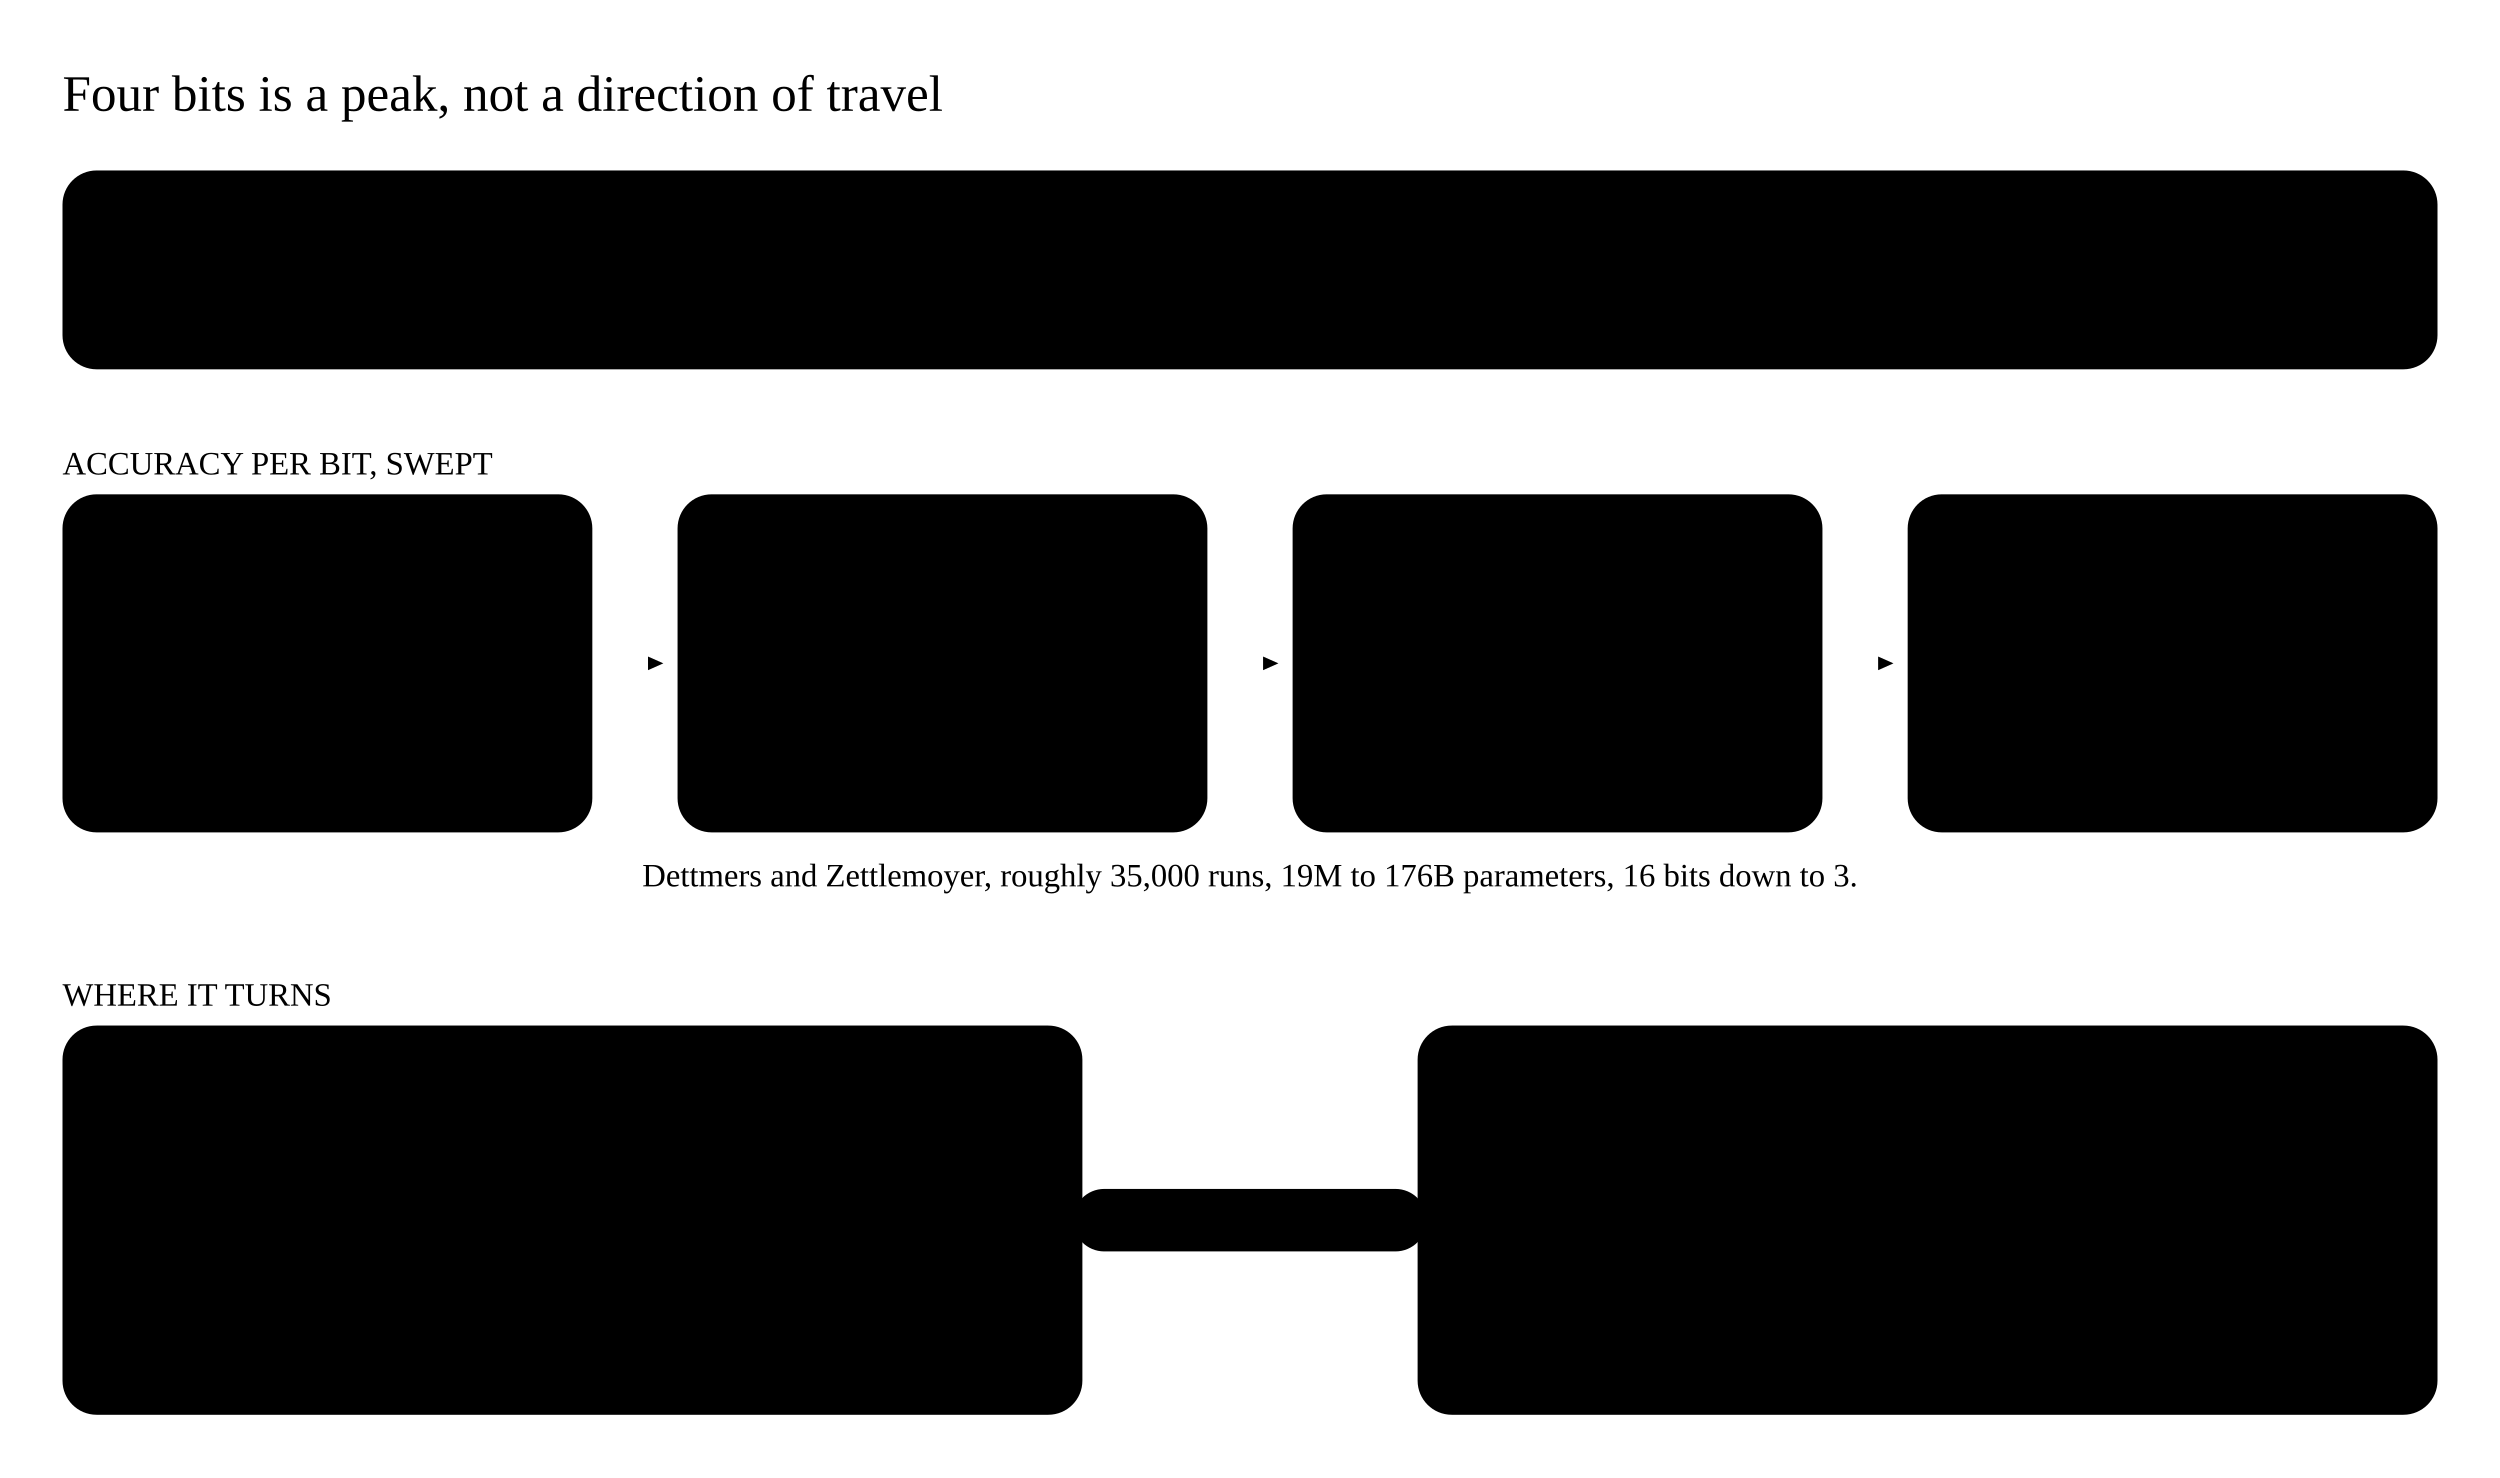
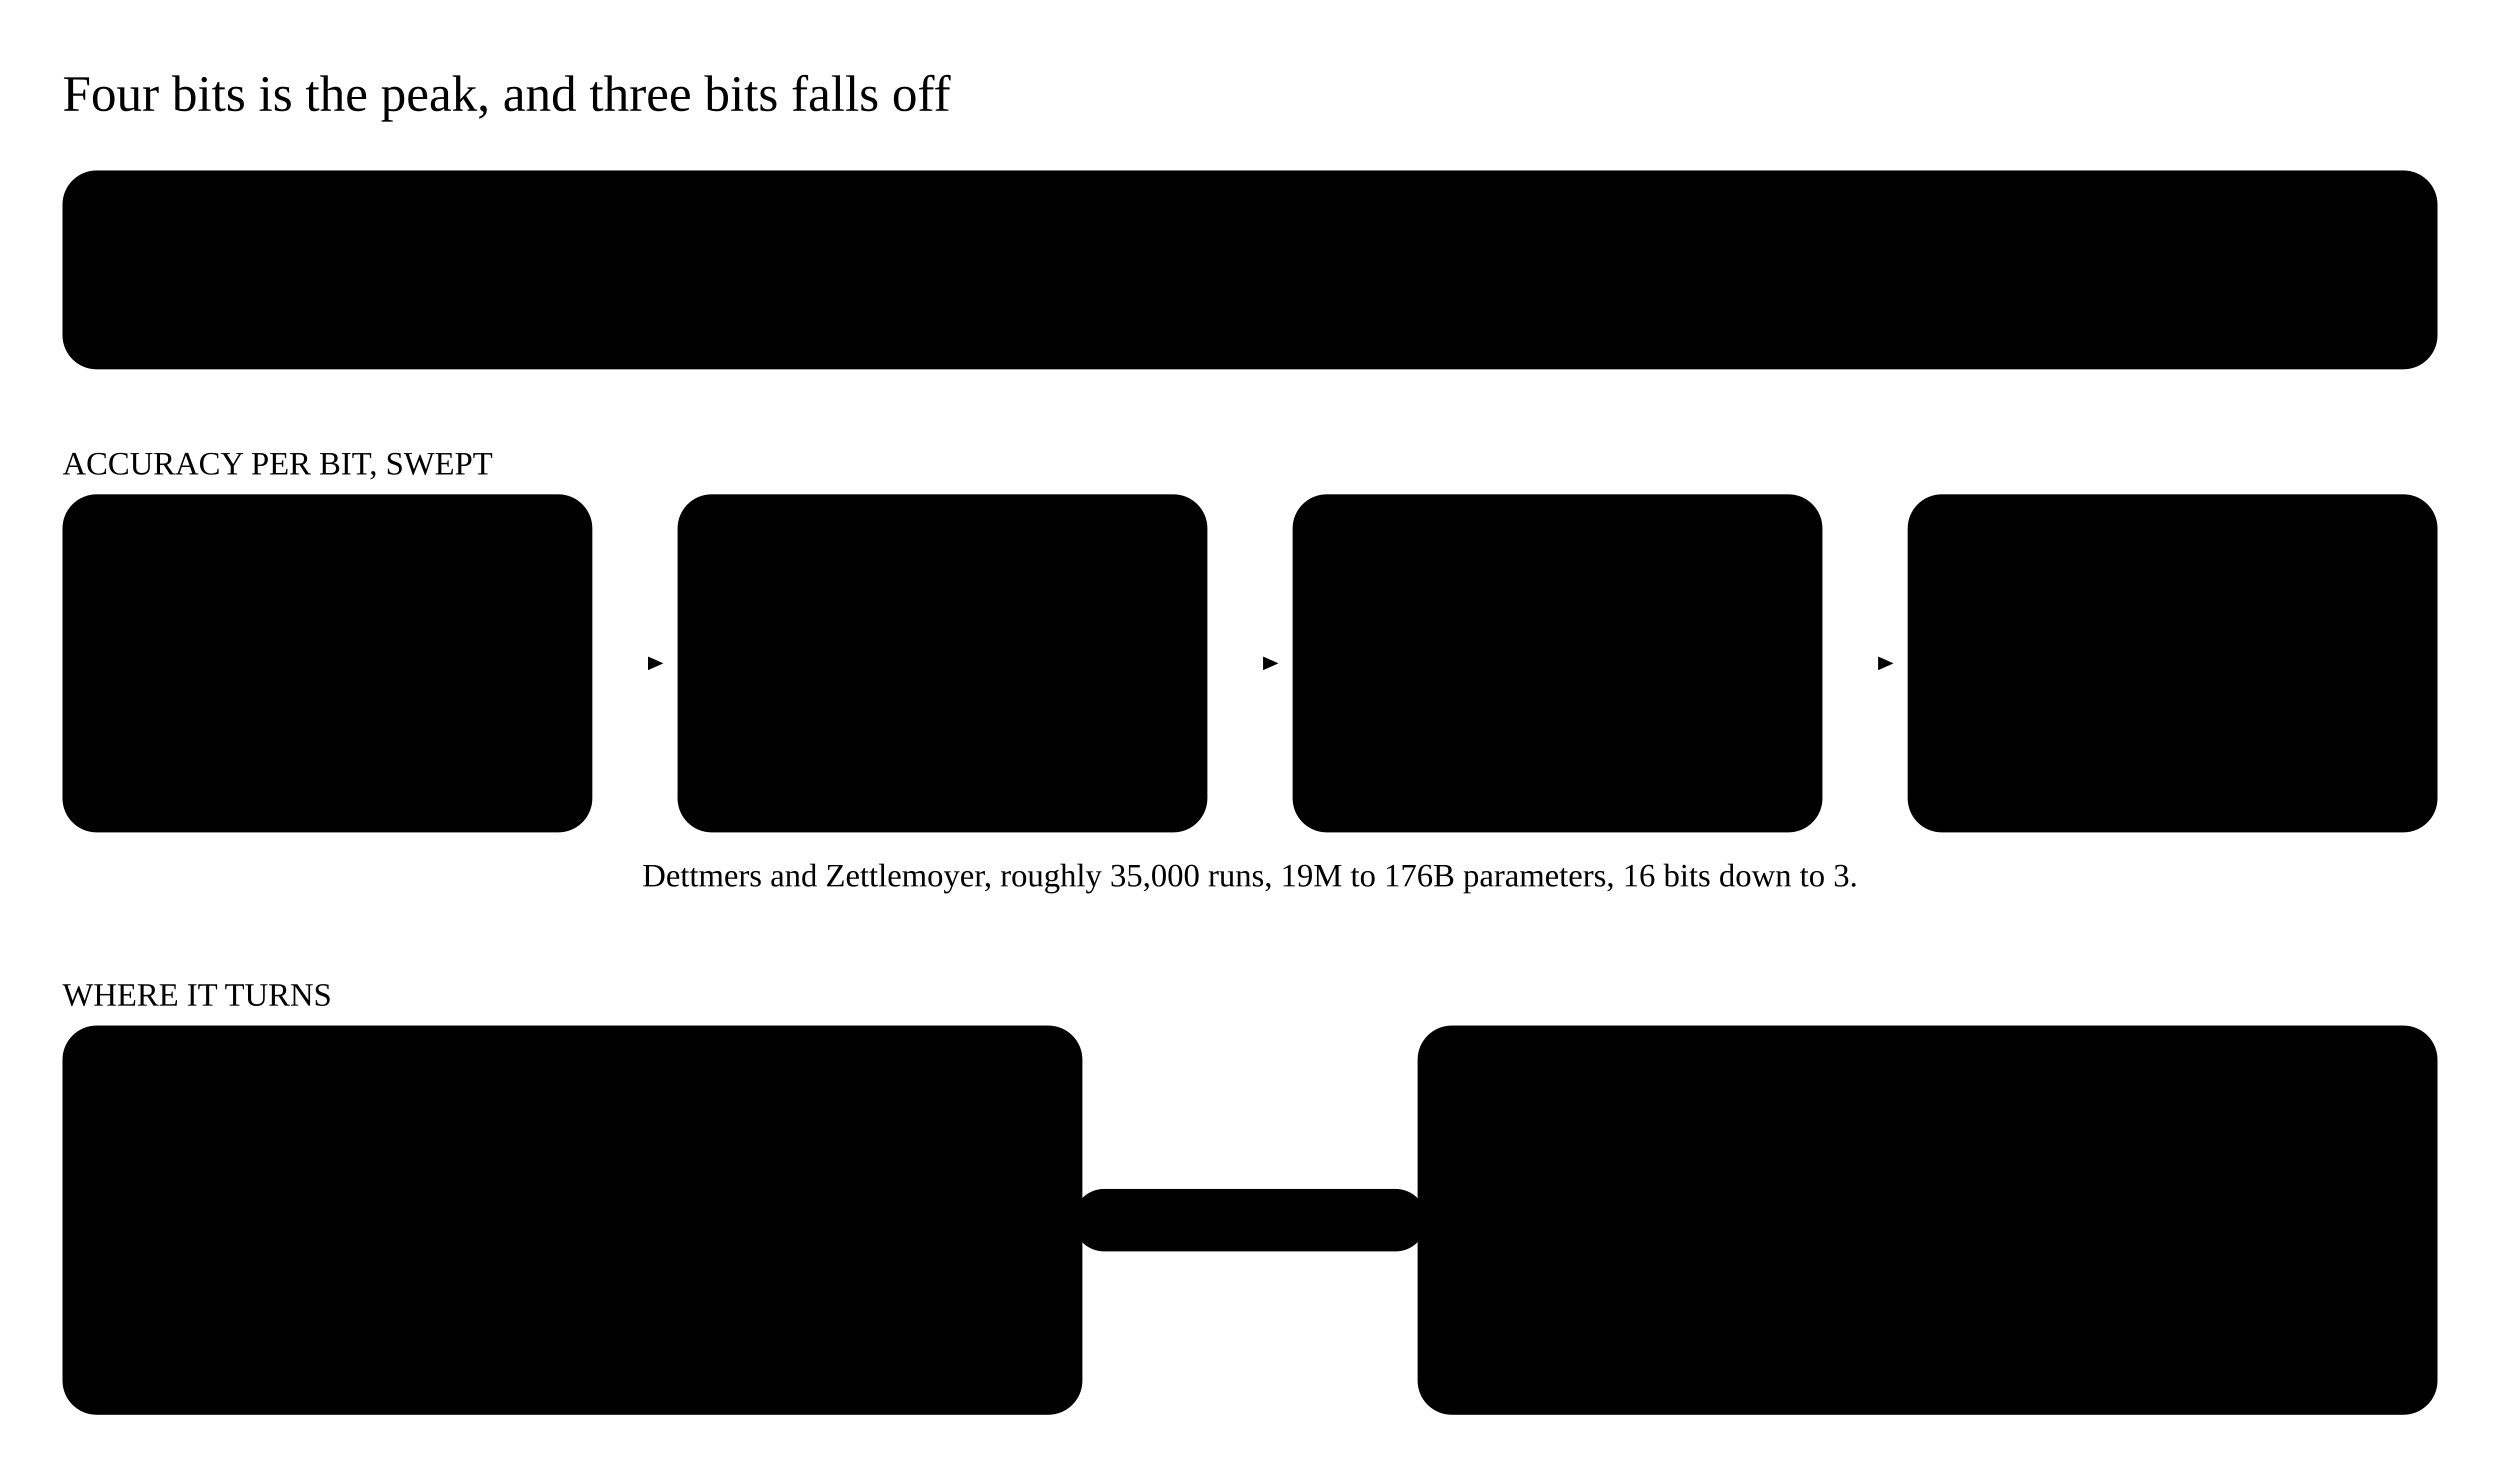
<svg xmlns="http://www.w3.org/2000/svg" class="panel" viewBox="0 0 880 520" width="880" height="520" role="img" aria-label="Across roughly 35,000 runs from 19 million to 176 billion parameters, four-bit weights give the most accuracy per bit stored, and below four bits the trade reverses.">
  <defs>
    <marker id="p-head" viewBox="0 0 10 10" refX="9" refY="5" markerWidth="6" markerHeight="6" orient="auto-start-reverse">
      <path d="M0,1 L9,5 L0,9 z" class="p-arrow-head" />
    </marker>
  </defs>
-   <text x="22" y="39.0" class="p-heading" font-size="18">Four bits is a peak, not a direction of travel</text>
+   <text x="22" y="39.0" class="p-heading" font-size="18">Four bits is the peak, and three bits falls off</text>
  <g class="p-card p-step">
    <rect x="22" y="60.0" width="836" height="70.0" rx="12" class="p-card-bg" />
    <g class="p-icon" transform="translate(37.0,84.0) scale(0.9167)">
      <g fill="none" stroke="currentColor" stroke-linecap="round" stroke-linejoin="round" stroke-width="2">
        <path d="m21 21l-4.34-4.34" />
        <circle cx="11" cy="11" r="8" />
      </g>
    </g>
    <text x="73.0" y="90.0" class="p-line" font-size="13">More bits are always at least as good, if you ignore what they cost.</text>
    <text x="73.0" y="108.0" class="p-line" font-size="13">A fixed budget does not ignore it, so the measure has to be accuracy per bit.</text>
  </g>
  <text x="22.0" y="167.0" class="p-band" font-size="11.5">ACCURACY PER BIT, SWEPT</text>
  <g class="p-card p-muted">
    <rect x="22.0" y="174.0" width="186.5" height="119.0" rx="12" class="p-card-bg" />
    <g class="p-icon" transform="translate(37.0,189.0) scale(0.9167)">
      <g fill="none" stroke="currentColor" stroke-linecap="round" stroke-linejoin="round" stroke-width="2">
        <rect width="4" height="6" x="14" y="14" rx="2" />
        <rect width="4" height="6" x="6" y="4" rx="2" />
        <path d="M6 20h4m4-10h4M6 14h2v6m6-16h2v6" />
      </g>
    </g>
    <text x="37.0" y="236.5" class="p-title" font-size="15.5">16 bits</text>
    <text x="37.0" y="257.5" class="p-line" font-size="13">Precision nobody</text>
    <text x="37.0" y="275.5" class="p-line" font-size="13">on a device can afford</text>
  </g>
  <path d="M213.5,233.5 L233.5,233.5" class="p-arrow" marker-end="url(#p-head)" />
  <g class="p-card p-muted">
    <rect x="238.5" y="174.0" width="186.5" height="119.0" rx="12" class="p-card-bg" />
    <g class="p-icon" transform="translate(253.5,189.0) scale(0.9167)">
      <g fill="none" stroke="currentColor" stroke-linecap="round" stroke-linejoin="round" stroke-width="2">
        <rect width="4" height="6" x="14" y="14" rx="2" />
        <rect width="4" height="6" x="6" y="4" rx="2" />
        <path d="M6 20h4m4-10h4M6 14h2v6m6-16h2v6" />
      </g>
    </g>
    <text x="253.5" y="236.5" class="p-title" font-size="15.5">8 bits</text>
    <text x="253.5" y="257.5" class="p-line" font-size="13">The usual default,</text>
    <text x="253.5" y="275.5" class="p-line" font-size="13">and beaten</text>
  </g>
  <path d="M430.0,233.5 L450.0,233.5" class="p-arrow" marker-end="url(#p-head)" />
  <g class="p-card p-good">
    <rect x="455.0" y="174.0" width="186.5" height="119.0" rx="12" class="p-card-bg" />
    <g class="p-icon" transform="translate(470.0,189.0) scale(0.9167)">
      <g fill="none" stroke="currentColor" stroke-linecap="round" stroke-linejoin="round" stroke-width="2">
        <circle cx="12" cy="12" r="10" />
        <circle cx="12" cy="12" r="6" />
        <circle cx="12" cy="12" r="2" />
      </g>
    </g>
    <text x="470.0" y="236.5" class="p-title" font-size="15.5">4 bits</text>
    <text x="470.0" y="257.5" class="p-line" font-size="13">Best accuracy per bit</text>
    <text x="470.0" y="275.5" class="p-line" font-size="13">at almost every scale</text>
  </g>
  <path d="M646.5,233.5 L666.5,233.5" class="p-arrow" marker-end="url(#p-head)" />
  <g class="p-card p-bad">
    <rect x="671.5" y="174.0" width="186.5" height="119.0" rx="12" class="p-card-bg" />
    <g class="p-icon" transform="translate(686.5,189.0) scale(0.9167)">
      <path fill="none" stroke="currentColor" stroke-linecap="round" stroke-linejoin="round" stroke-width="2" d="m21.73 18l-8-14a2 2 0 0 0-3.48 0l-8 14A2 2 0 0 0 4 21h16a2 2 0 0 0 1.73-3M12 9v4m0 4h.01" />
    </g>
    <text x="686.5" y="236.5" class="p-title" font-size="15.5">3 bits</text>
    <text x="686.5" y="257.5" class="p-line" font-size="13">Worse than 4, even</text>
    <text x="686.5" y="275.5" class="p-line" font-size="13">with a bigger model</text>
  </g>
  <text x="440.0" y="312.0" class="p-note" text-anchor="middle" font-size="11.5">Dettmers and Zettlemoyer, roughly 35,000 runs, 19M to 176B parameters, 16 bits down to 3.</text>
  <text x="22.0" y="354.0" class="p-band" font-size="11.5">WHERE IT TURNS</text>
  <g class="p-card p-good">
    <rect x="22.0" y="361.0" width="359.0" height="137.0" rx="12" class="p-card-bg" />
    <g class="p-icon" transform="translate(37.0,376.0) scale(0.9167)">
      <g fill="none" stroke="currentColor" stroke-linecap="round" stroke-linejoin="round" stroke-width="2">
        <circle cx="12" cy="12" r="10" />
        <circle cx="12" cy="12" r="6" />
        <circle cx="12" cy="12" r="2" />
      </g>
    </g>
    <text x="37.0" y="423.5" class="p-title" font-size="15.5">Down to four bits</text>
    <text x="37.0" y="444.5" class="p-line" font-size="13">The weights you buy are</text>
    <text x="37.0" y="462.5" class="p-line" font-size="13">worth more than the</text>
    <text x="37.0" y="480.5" class="p-line" font-size="13">precision you give up</text>
  </g>
  <g class="p-card p-bad">
    <rect x="499.0" y="361.0" width="359.0" height="137.0" rx="12" class="p-card-bg" />
    <g class="p-icon" transform="translate(514.0,376.0) scale(0.9167)">
      <g fill="none" stroke="currentColor" stroke-linecap="round" stroke-linejoin="round" stroke-width="2">
        <circle cx="12" cy="12" r="10" />
        <path d="M4.929 4.929L19.07 19.071" />
      </g>
    </g>
    <text x="514.0" y="423.5" class="p-title" font-size="15.5">Below four bits</text>
    <text x="514.0" y="444.5" class="p-line" font-size="13">Accuracy lost per weight</text>
    <text x="514.0" y="462.5" class="p-line" font-size="13">grows faster than the</text>
    <text x="514.0" y="480.5" class="p-line" font-size="13">capacity the bits buy</text>
  </g>
  <path d="M440.0,369.0 L440.0,490.0" class="p-divider" />
  <rect x="377.7" y="418.5" width="124.5" height="22" rx="11" class="p-chip p-chip-strong" />
  <text x="440.0" y="433.5" class="p-note" text-anchor="middle" font-size="11.5">the trade reverses</text>
</svg>
